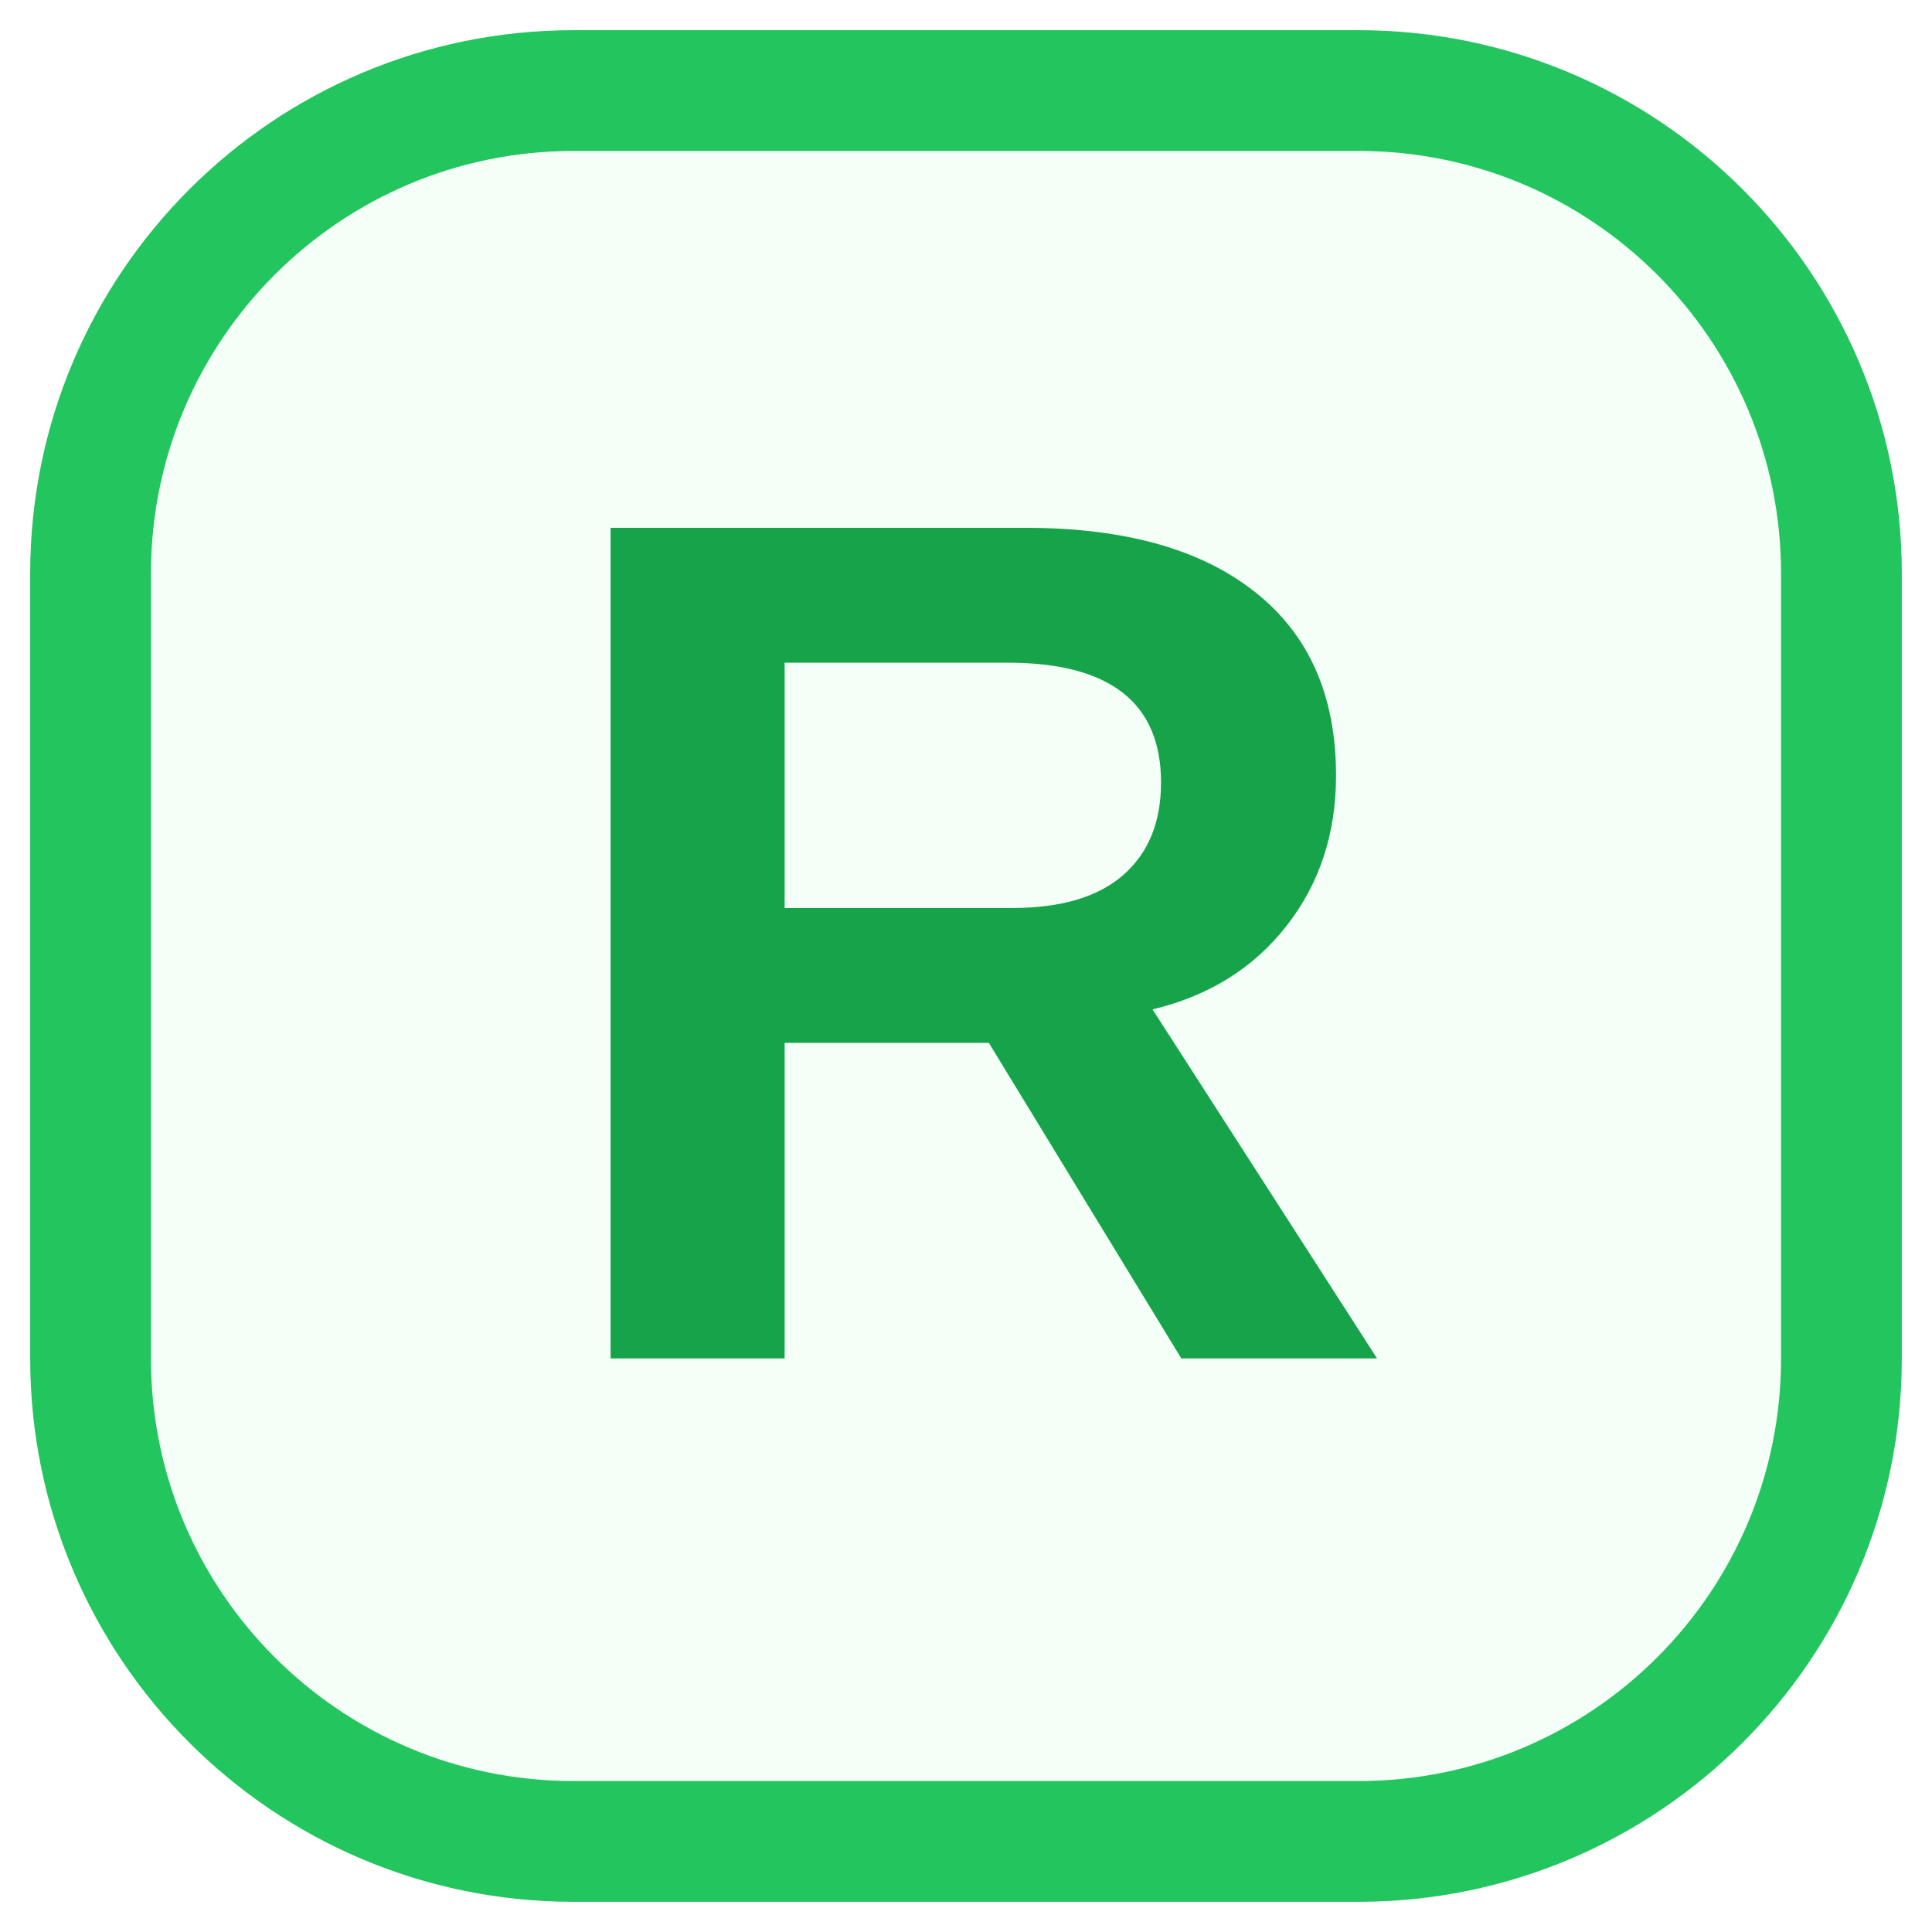
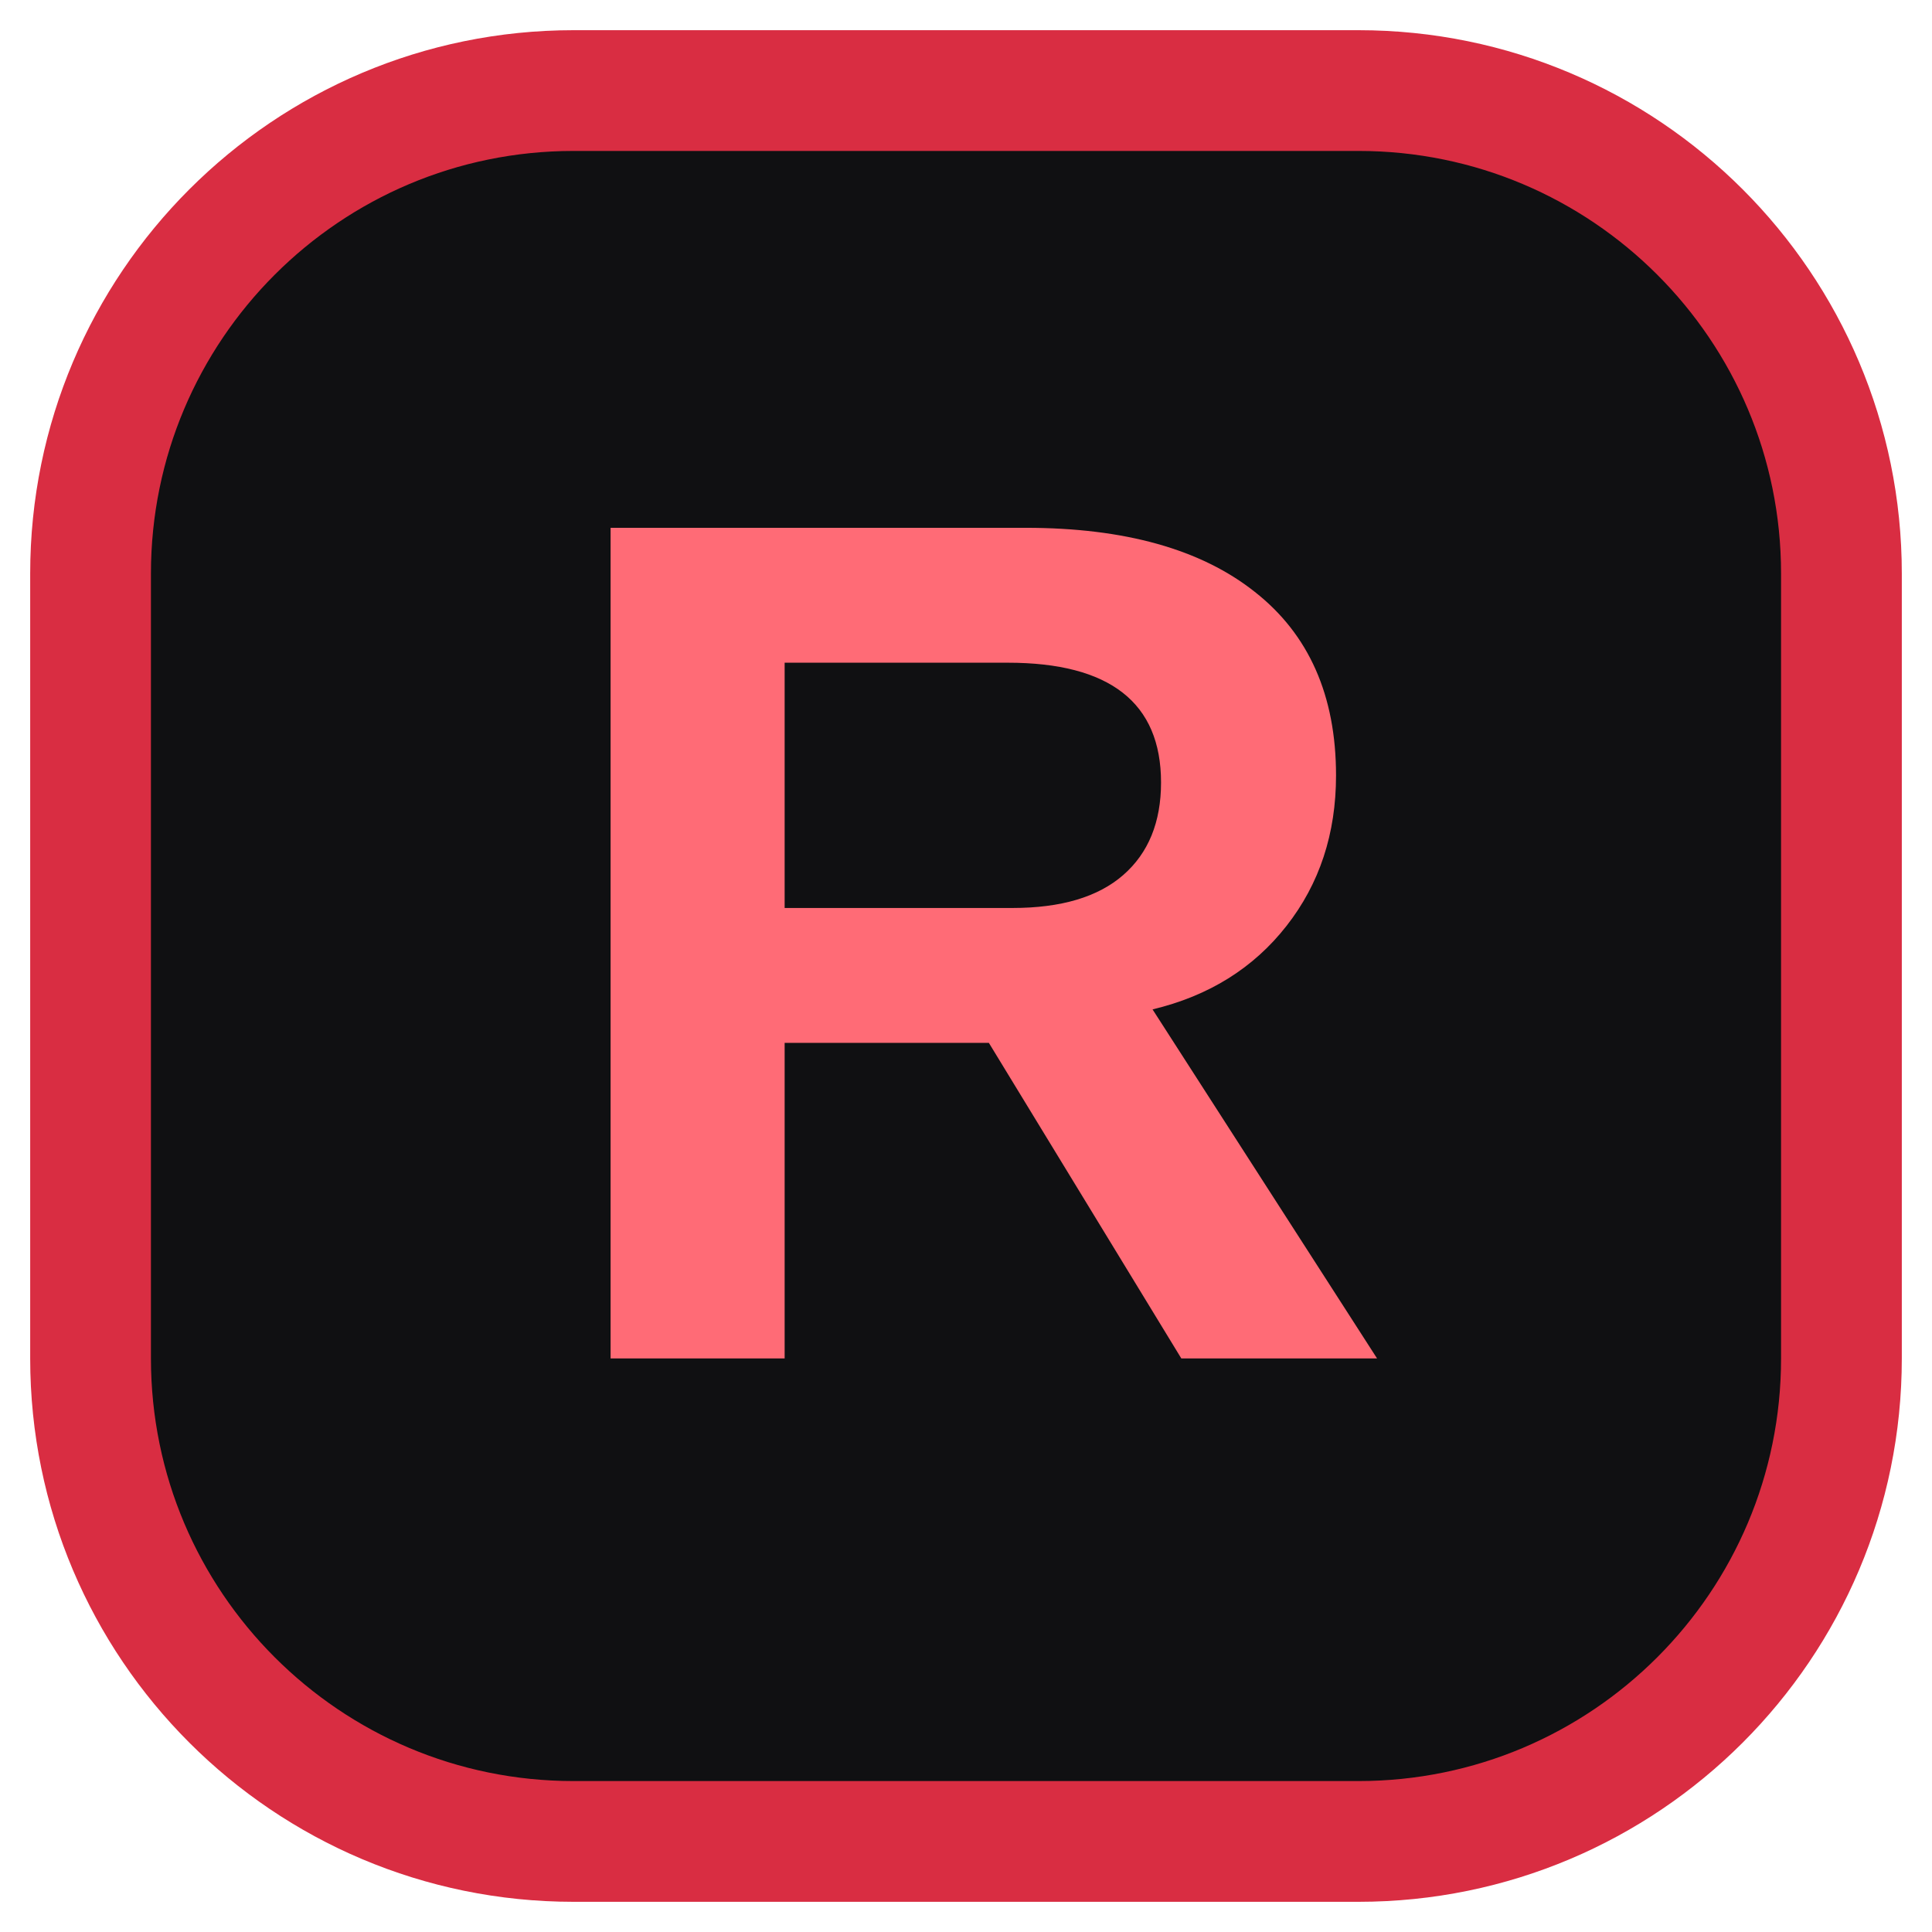
<svg xmlns="http://www.w3.org/2000/svg" viewBox="0 0 64 64">
-   <rect x="3" y="3" width="58" height="58" rx="16" fill="#f4fff7" stroke="#22c55e" stroke-width="4" />
-   <text x="32" y="45" text-anchor="middle" font-family="Arial, Helvetica, sans-serif" font-size="40" font-weight="800" fill="#16a34a">R</text>
+   <rect x="3" y="3" width="58" height="58" rx="16" fill="#101012" stroke="#d92d42" stroke-width="4" />
+   <text x="32" y="45" text-anchor="middle" font-family="Arial, Helvetica, sans-serif" font-size="40" font-weight="800" fill="#ff6b76">R</text>
</svg>
